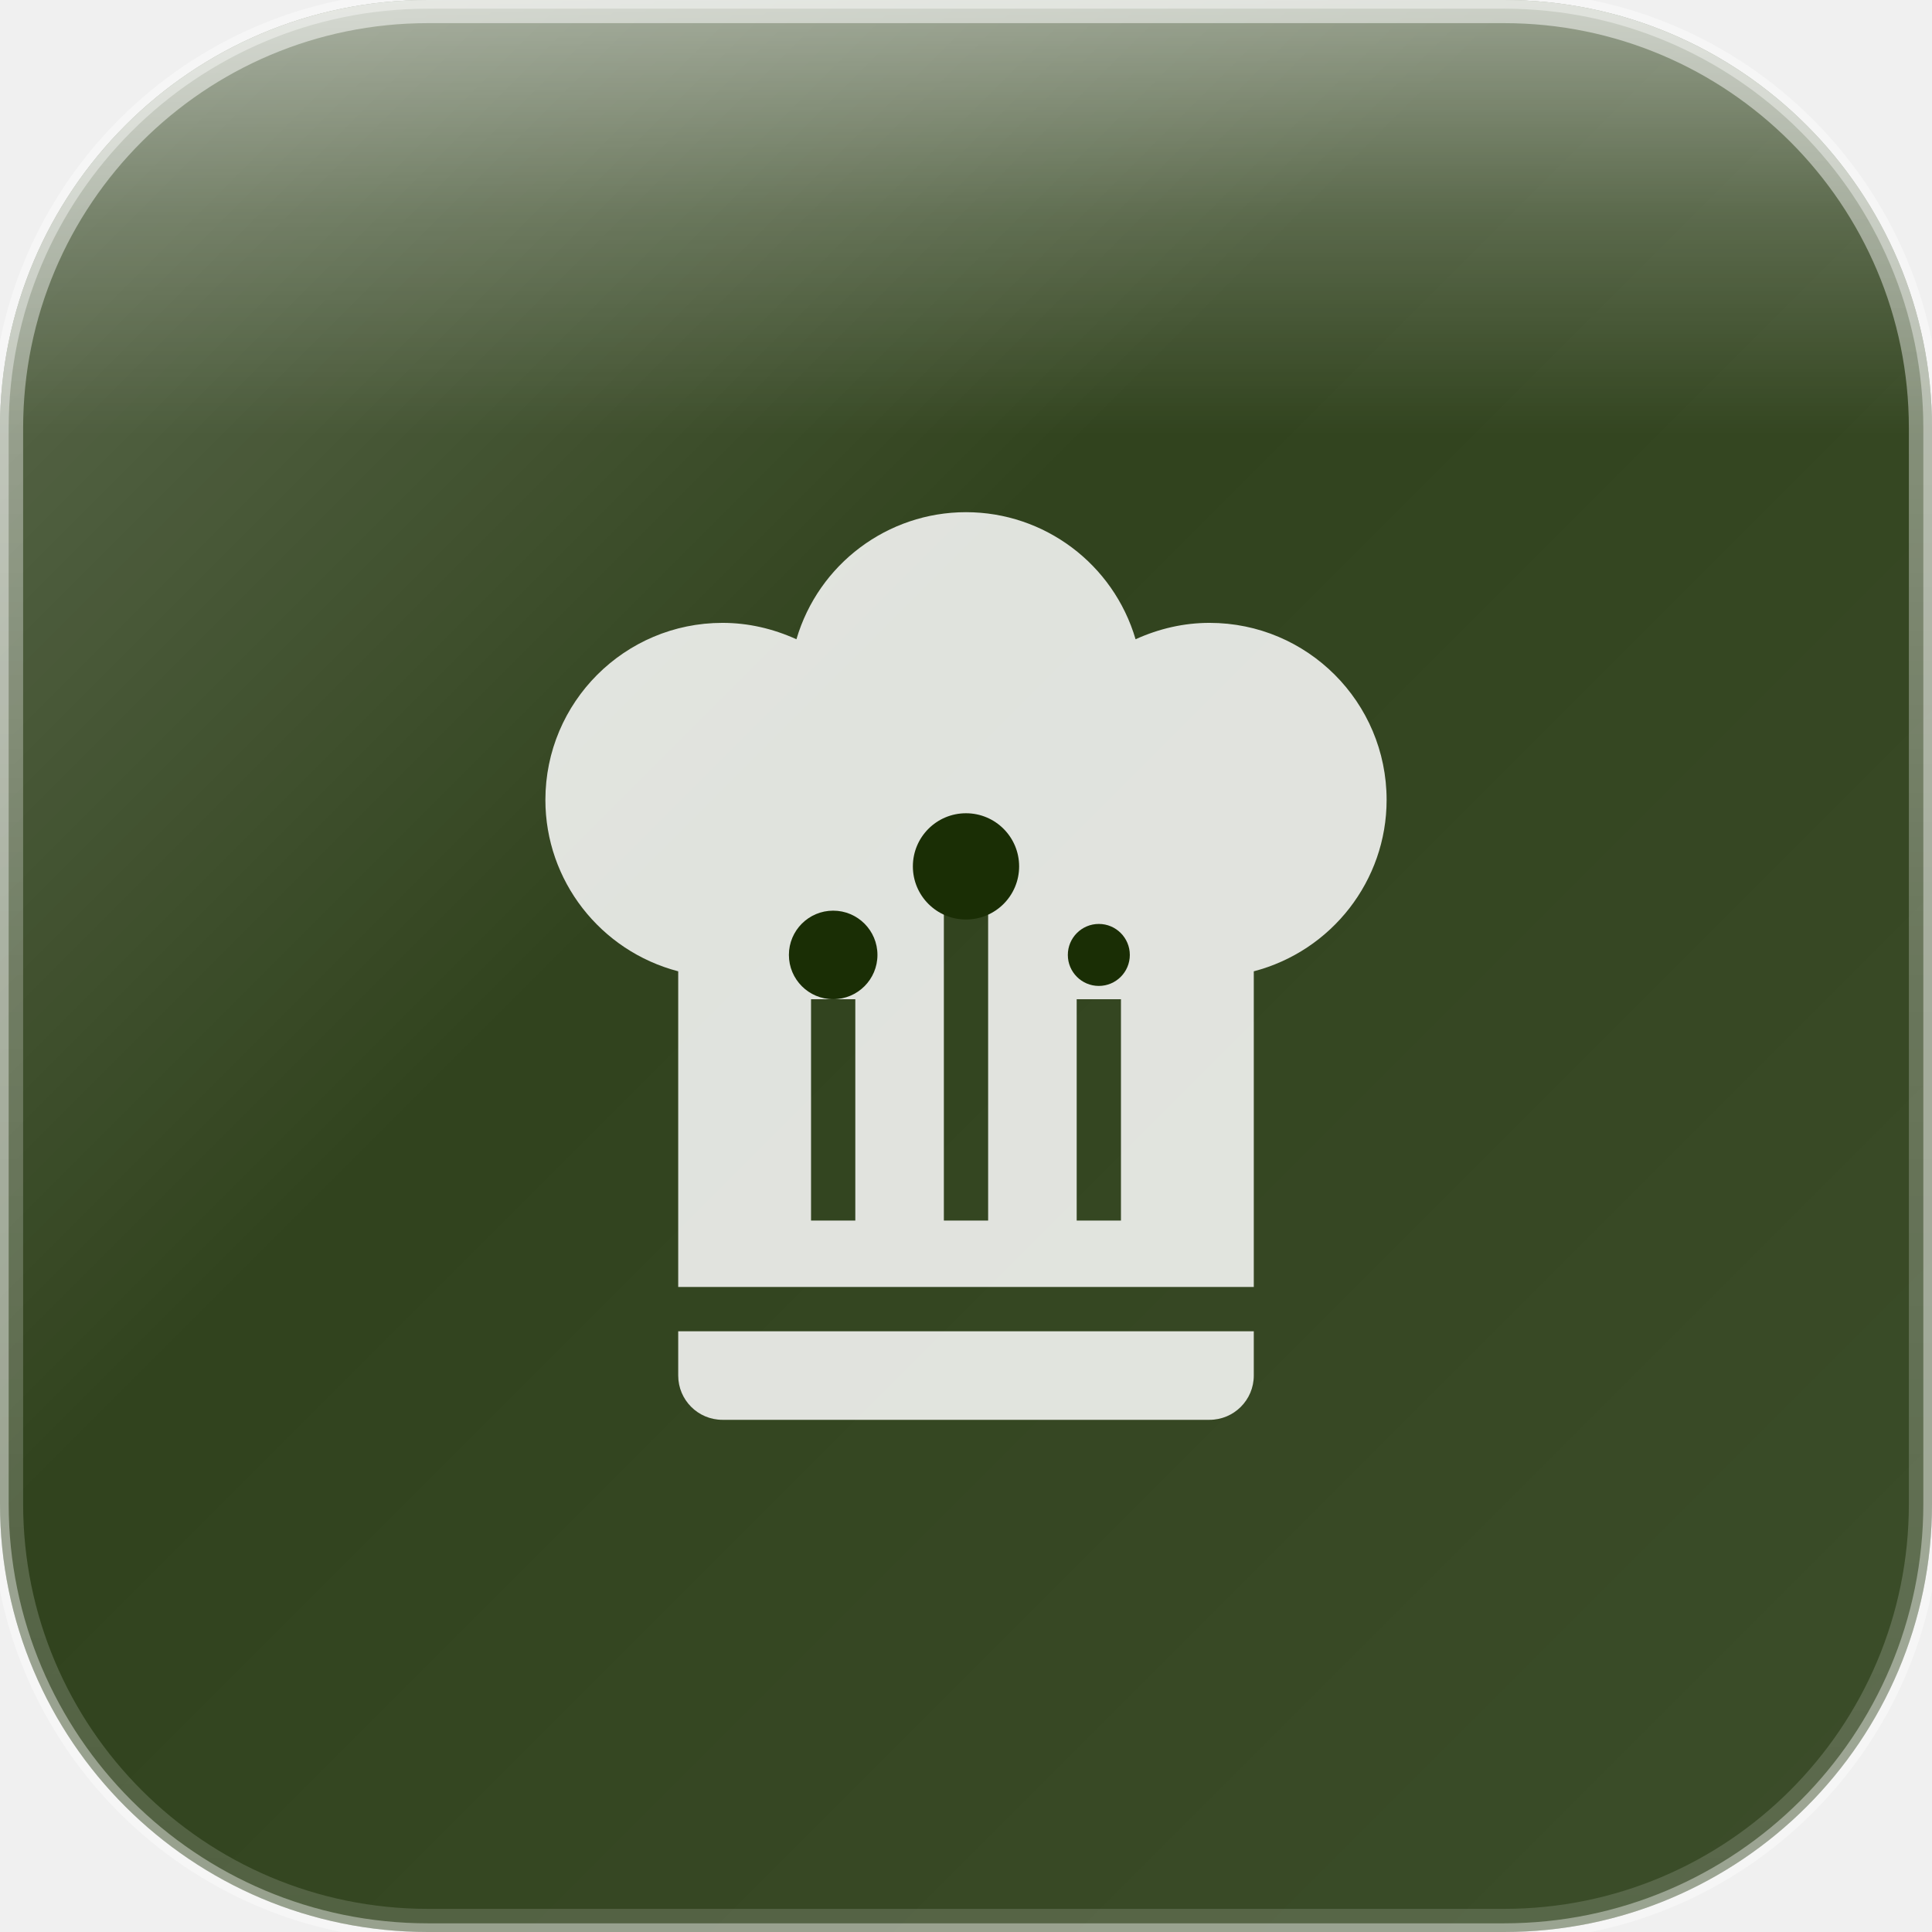
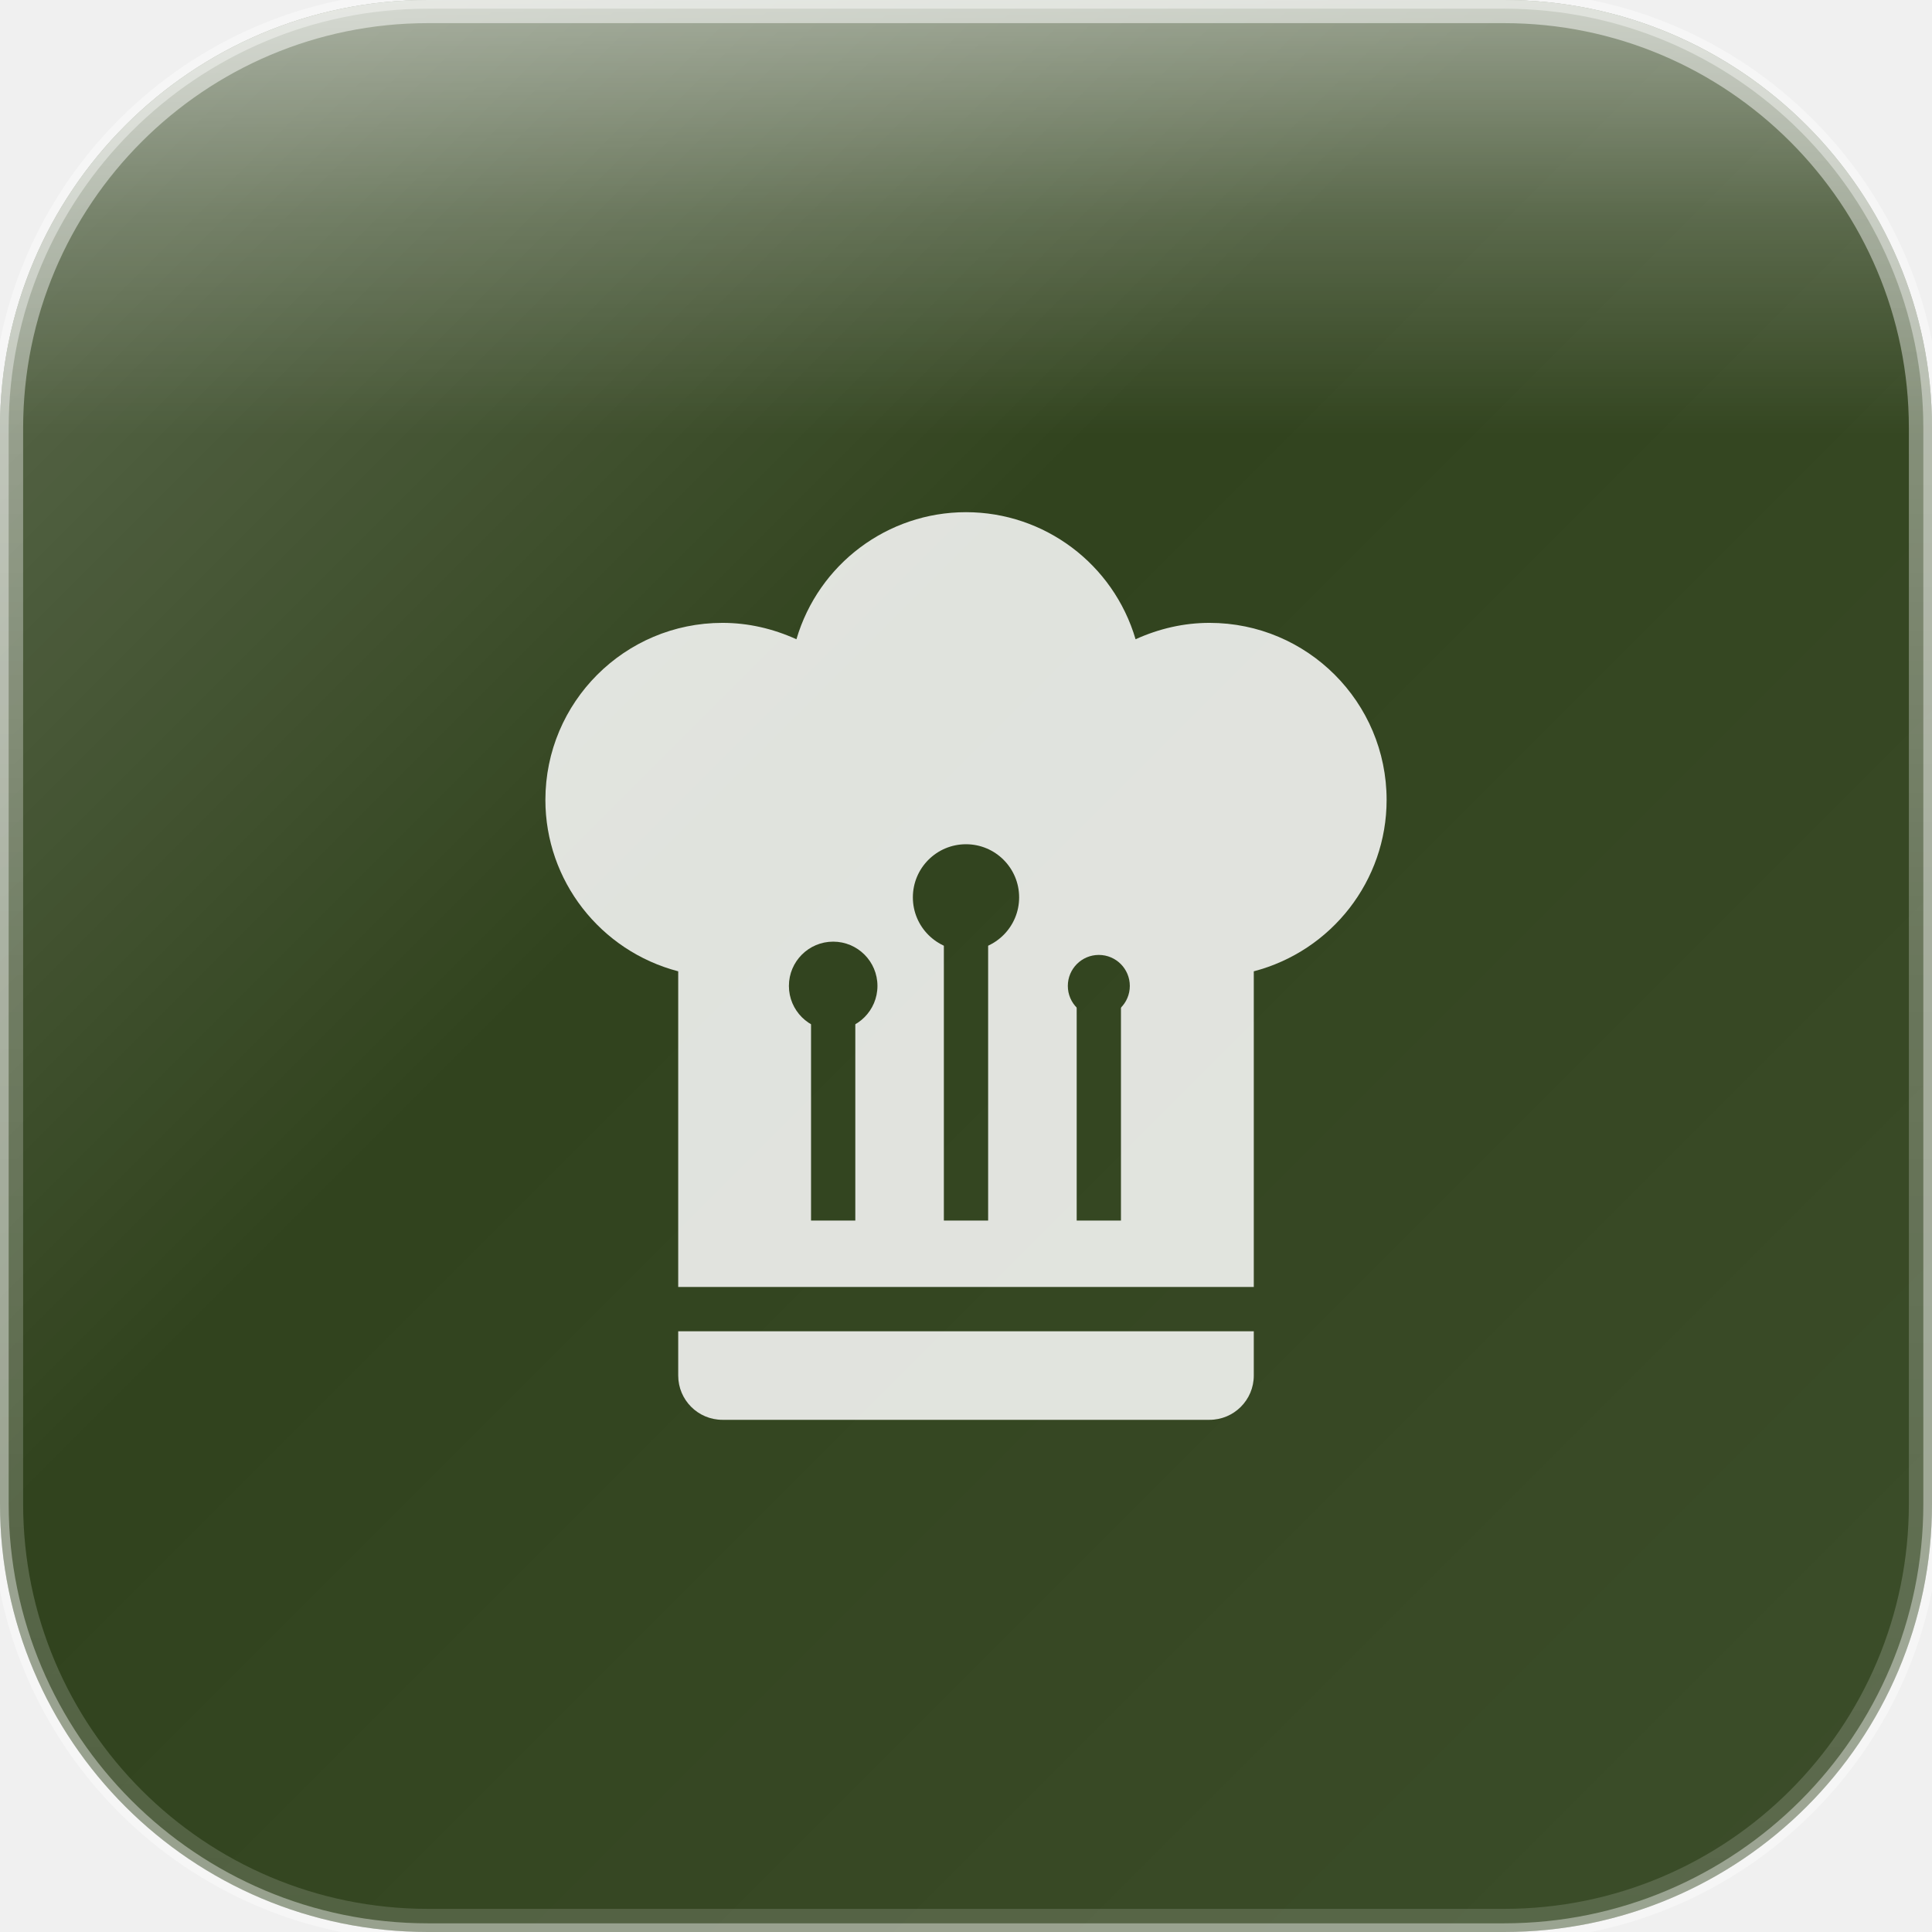
<svg xmlns="http://www.w3.org/2000/svg" width="167" height="167" viewBox="0 0 167 167">
  <defs>
    <linearGradient id="glassGradient" x1="0%" y1="0%" x2="100%" y2="100%">
      <stop offset="0%" style="stop-color:rgba(255,255,255,0.30)" />
      <stop offset="40%" style="stop-color:rgba(255,255,255,0.10)" />
      <stop offset="100%" style="stop-color:rgba(255,255,255,0.15)" />
    </linearGradient>
    <linearGradient id="specularHighlight" x1="50%" y1="0%" x2="50%" y2="100%">
      <stop offset="0%" style="stop-color:rgba(255,255,255,0.5)" />
      <stop offset="25%" style="stop-color:rgba(255,255,255,0.2)" />
      <stop offset="50%" style="stop-color:rgba(255,255,255,0)" />
    </linearGradient>
    <linearGradient id="edgeHighlight" x1="50%" y1="0%" x2="50%" y2="100%">
      <stop offset="0%" style="stop-color:rgba(255,255,255,0.5)" />
      <stop offset="50%" style="stop-color:rgba(255,255,255,0.25)" />
      <stop offset="100%" style="stop-color:rgba(255,255,255,0.15)" />
    </linearGradient>
    <clipPath id="roundedClip">
      <rect x="0" y="0" width="167" height="167" rx="37" ry="37" />
    </clipPath>
  </defs>
  <g clip-path="url(#roundedClip)">
    <rect x="0" y="0" width="167" height="167" fill="#1a2e05" />
    <rect x="0" y="0" width="167" height="167" fill="url(#glassGradient)" />
    <rect x="0" y="0" width="167" height="75.15" fill="url(#specularHighlight)" />
  </g>
  <rect x="1" y="1" width="165" height="165" rx="36" ry="36" fill="none" stroke="url(#edgeHighlight)" stroke-width="2" />
  <rect x="0" y="0" width="167" height="167" rx="37" ry="37" fill="none" stroke="rgba(255,255,255,0.4)" stroke-width="1.5" />
-   <g transform="translate(35.66146, 38.53177) scale(3.827083)">
-     <path d="M12.5,1.5C10.73,1.5 9.17,2.67 8.67,4.37C8.14,4.13 7.58,4 7,4A4,4 0 0,0 3,8C3,9.82 4.24,11.41 6,11.87V19H19V11.87C20.76,11.41 22,9.82 22,8A4,4 0 0,0 18,4C17.42,4 16.86,4.13 16.33,4.37C15.83,2.67 14.27,1.5 12.5,1.5M12,10.5H13V17.5H12V10.5M9,12.5H10V17.5H9V12.5M15,12.5H16V17.5H15V12.5M6,20V21A1,1 0 0,0 7,22H18A1,1 0 0,0 19,21V20H6Z" fill="rgba(255,255,255,0.85)" fill-rule="evenodd" />
-     <circle cx="12.5" cy="9.5" r="1.2" fill="#1a2e05" />
-     <circle cx="9.5" cy="11.5" r="1" fill="#1a2e05" />
-     <circle cx="15.5" cy="11.5" r="0.7" fill="#1a2e05" />
-   </g>
+   <defs>
+     <mask id="hatMask">
+       <path d="M12.5,1.5C10.73,1.5 9.17,2.67 8.67,4.37C8.14,4.13 7.58,4 7,4A4,4 0 0,0 3,8C3,9.82 4.24,11.41 6,11.87V19H19V11.87C20.76,11.41 22,9.82 22,8A4,4 0 0,0 18,4C17.42,4 16.86,4.13 16.33,4.37C15.83,2.67 14.27,1.5 12.5,1.5M12,10.5H13V17.5H12V10.5M9,12.5H10V17.5H9V12.5M15,12.5H16V17.5H15V12.5M6,20V21A1,1 0 0,0 7,22H18A1,1 0 0,0 19,21V20H6Z" fill="white" transform="translate(35.66146, 38.53177) scale(3.827083)" />
+       <circle cx="83.5" cy="77.568" r="4.593" fill="black" />
+       <circle cx="72.019" cy="85.222" r="3.827" fill="black" />
+       <circle cx="94.981" cy="85.222" r="2.679" fill="black" />
+     </mask>
+   </defs>
+   <rect x="0" y="0" width="167" height="167" fill="rgba(255,255,255,0.85)" mask="url(#hatMask)" />
</svg>
